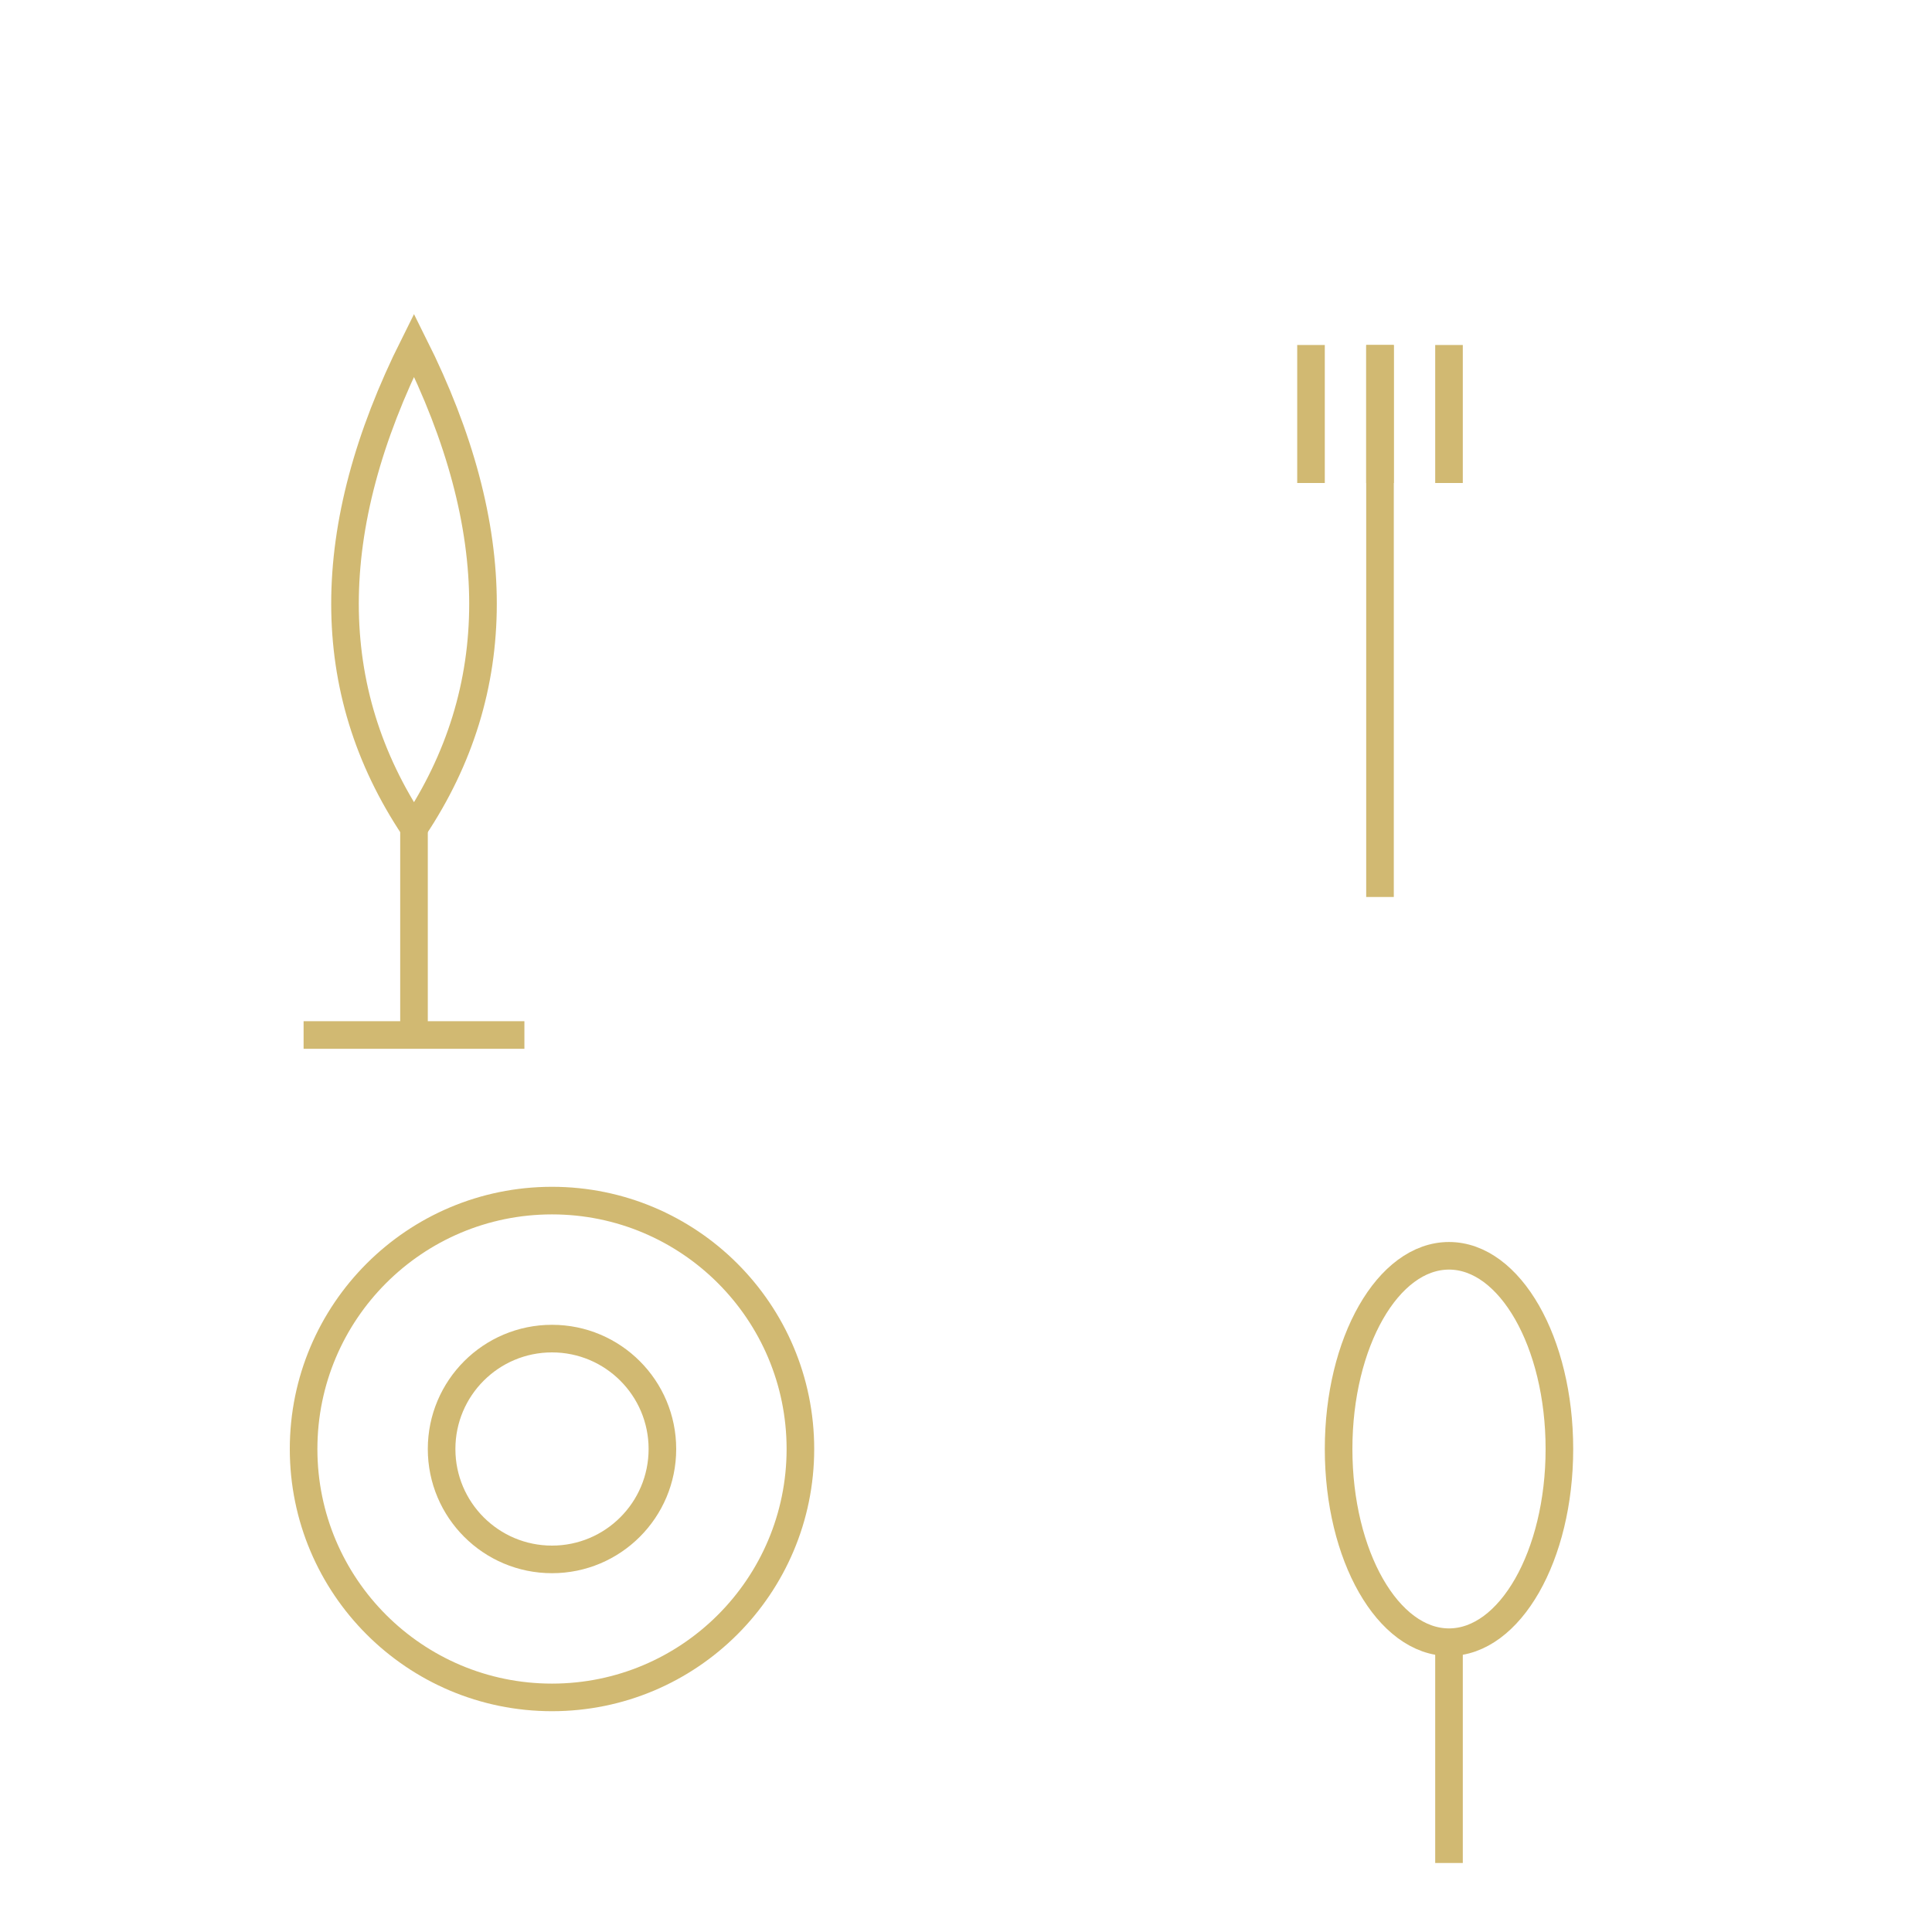
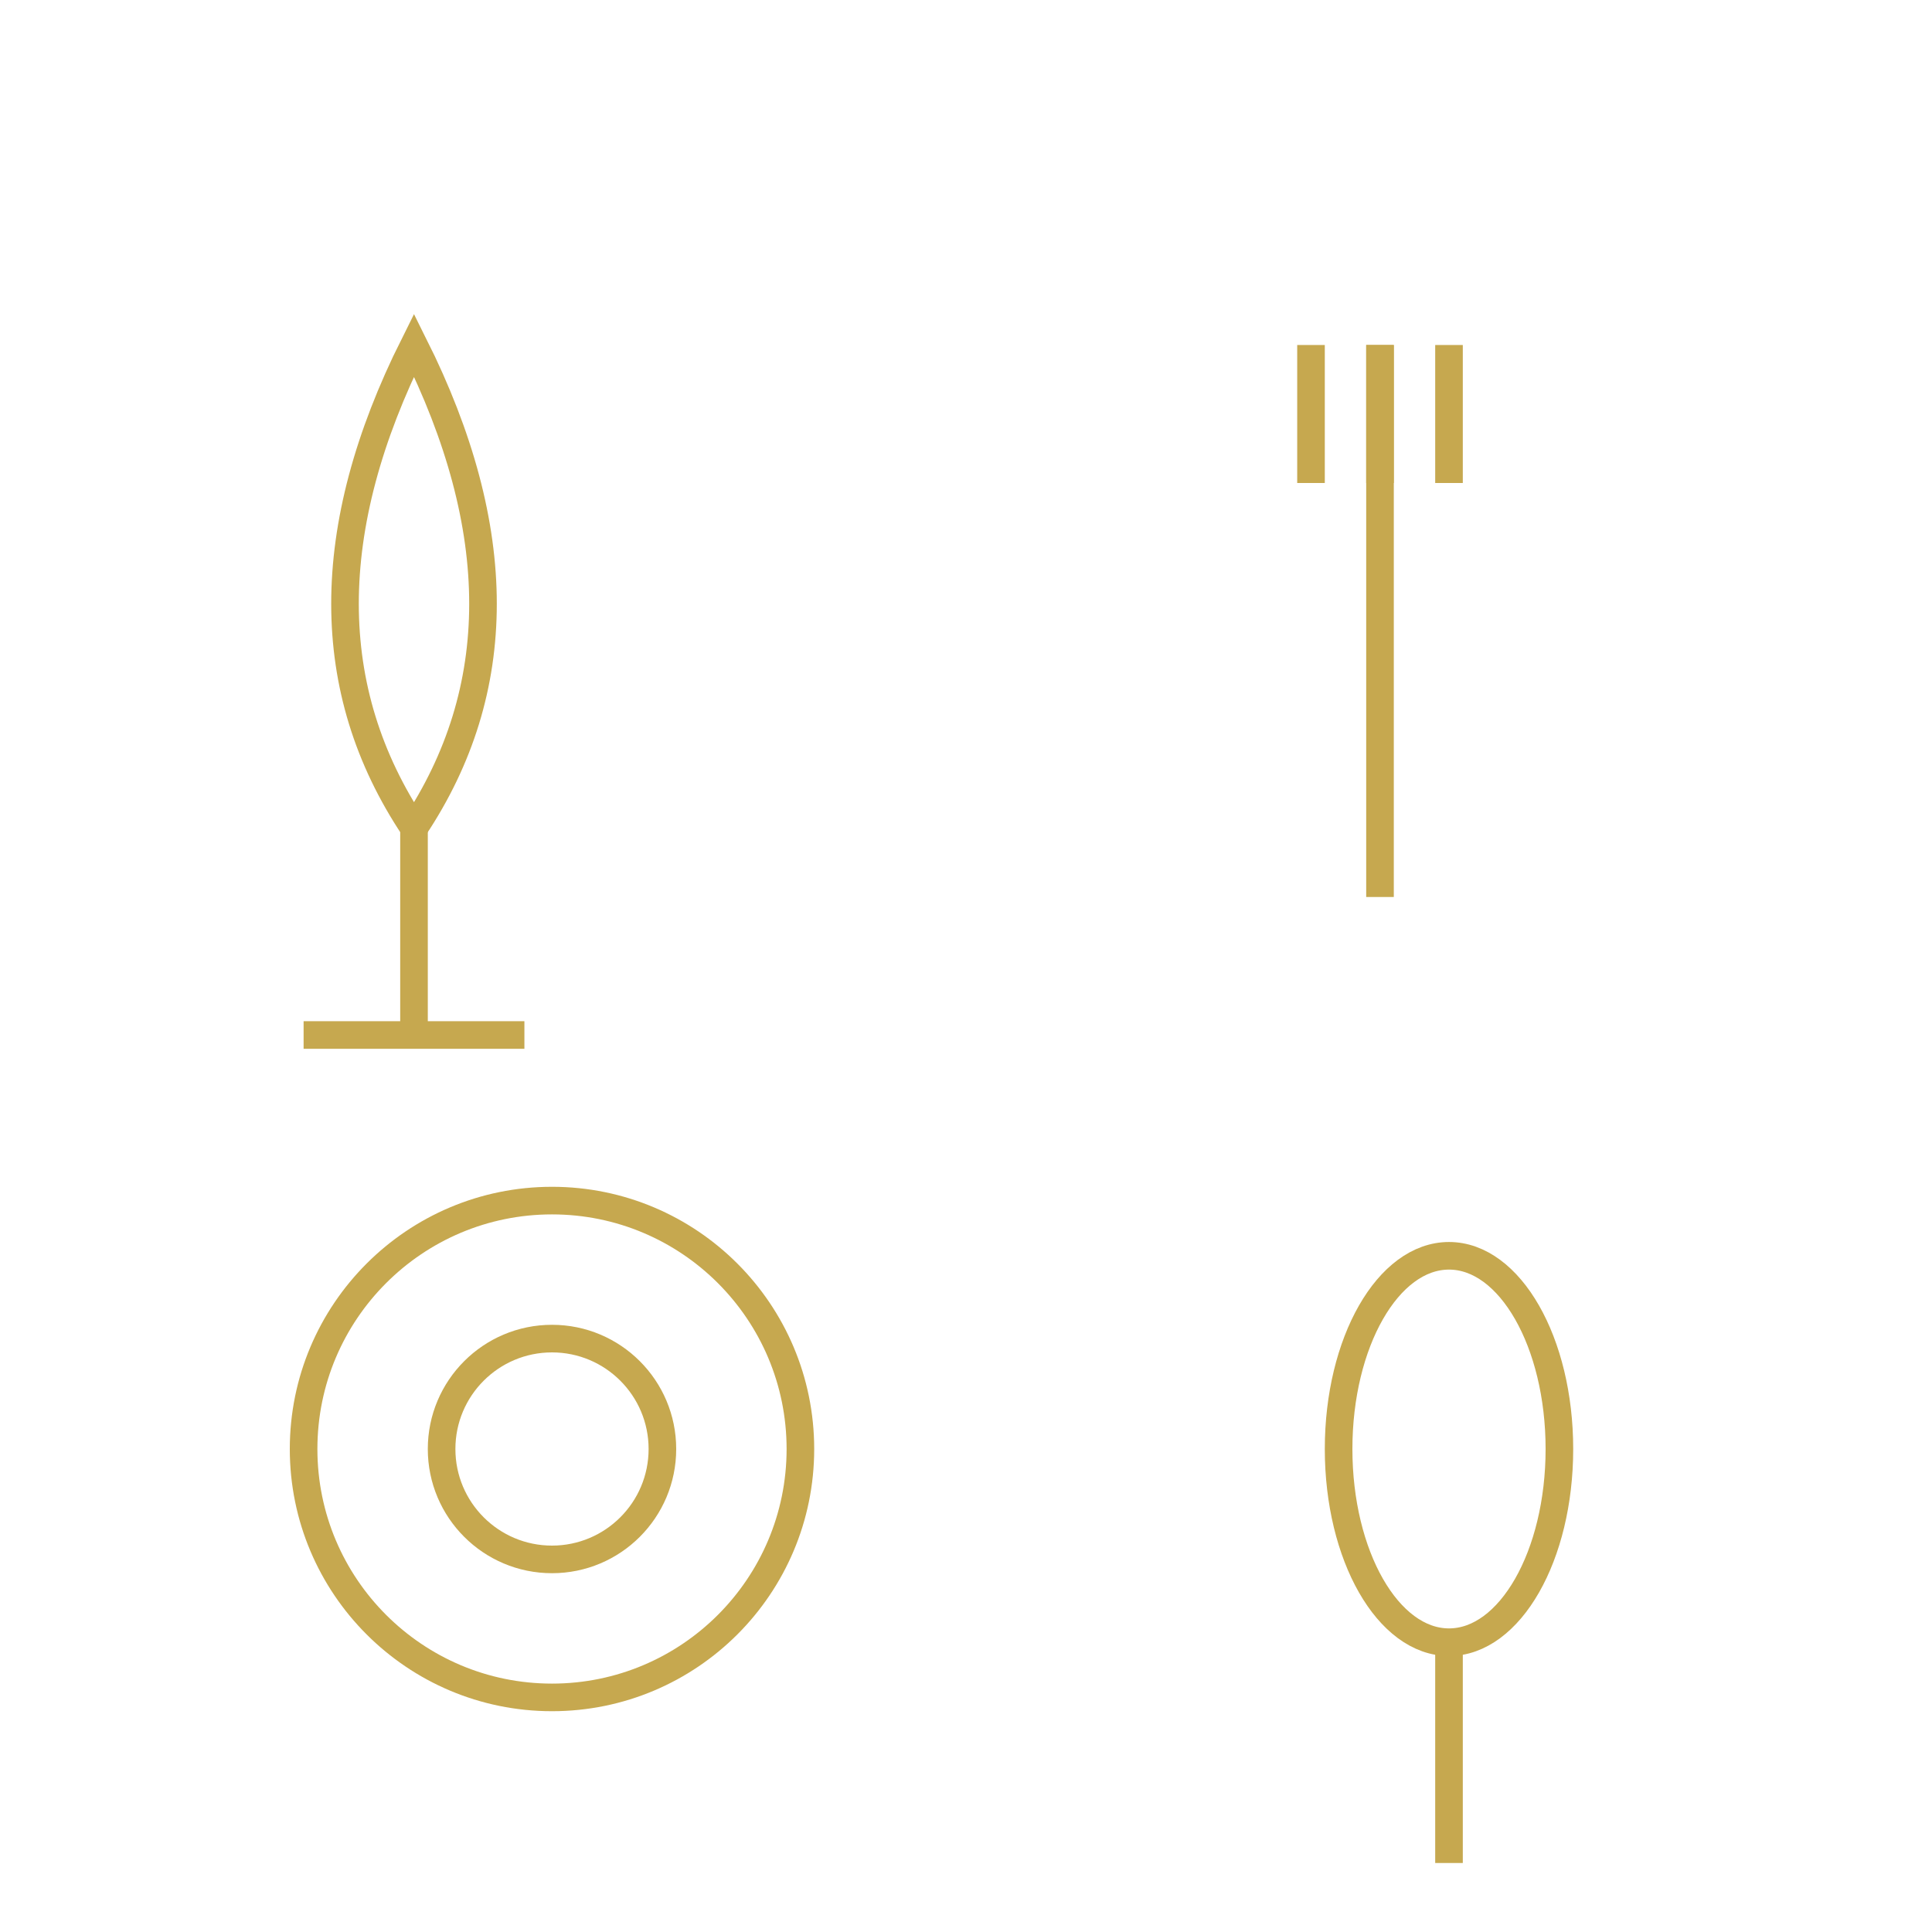
<svg xmlns="http://www.w3.org/2000/svg" width="140" height="140" viewBox="0 0 140 140">
  <rect width="140" height="140" fill="transparent" />
-   <g stroke="#C6A84F" stroke-width="2" fill="none" opacity="0.8">
+   <g stroke="#C6A84F" stroke-width="2" fill="none" opacity="1">
    <path d="M30 25 Q40 45 30 60 Q20 45 30 25 Z" />
    <line x1="30" y1="60" x2="30" y2="75" />
    <line x1="22" y1="75" x2="38" y2="75" />
    <line x1="100" y1="25" x2="100" y2="65" />
    <line x1="95" y1="25" x2="95" y2="35" />
    <line x1="100" y1="25" x2="100" y2="35" />
    <line x1="105" y1="25" x2="105" y2="35" />
    <circle cx="40" cy="105" r="18" />
    <circle cx="40" cy="105" r="8" />
    <ellipse cx="105" cy="105" rx="8" ry="14" />
    <line x1="105" y1="119" x2="105" y2="135" />
  </g>
</svg>
